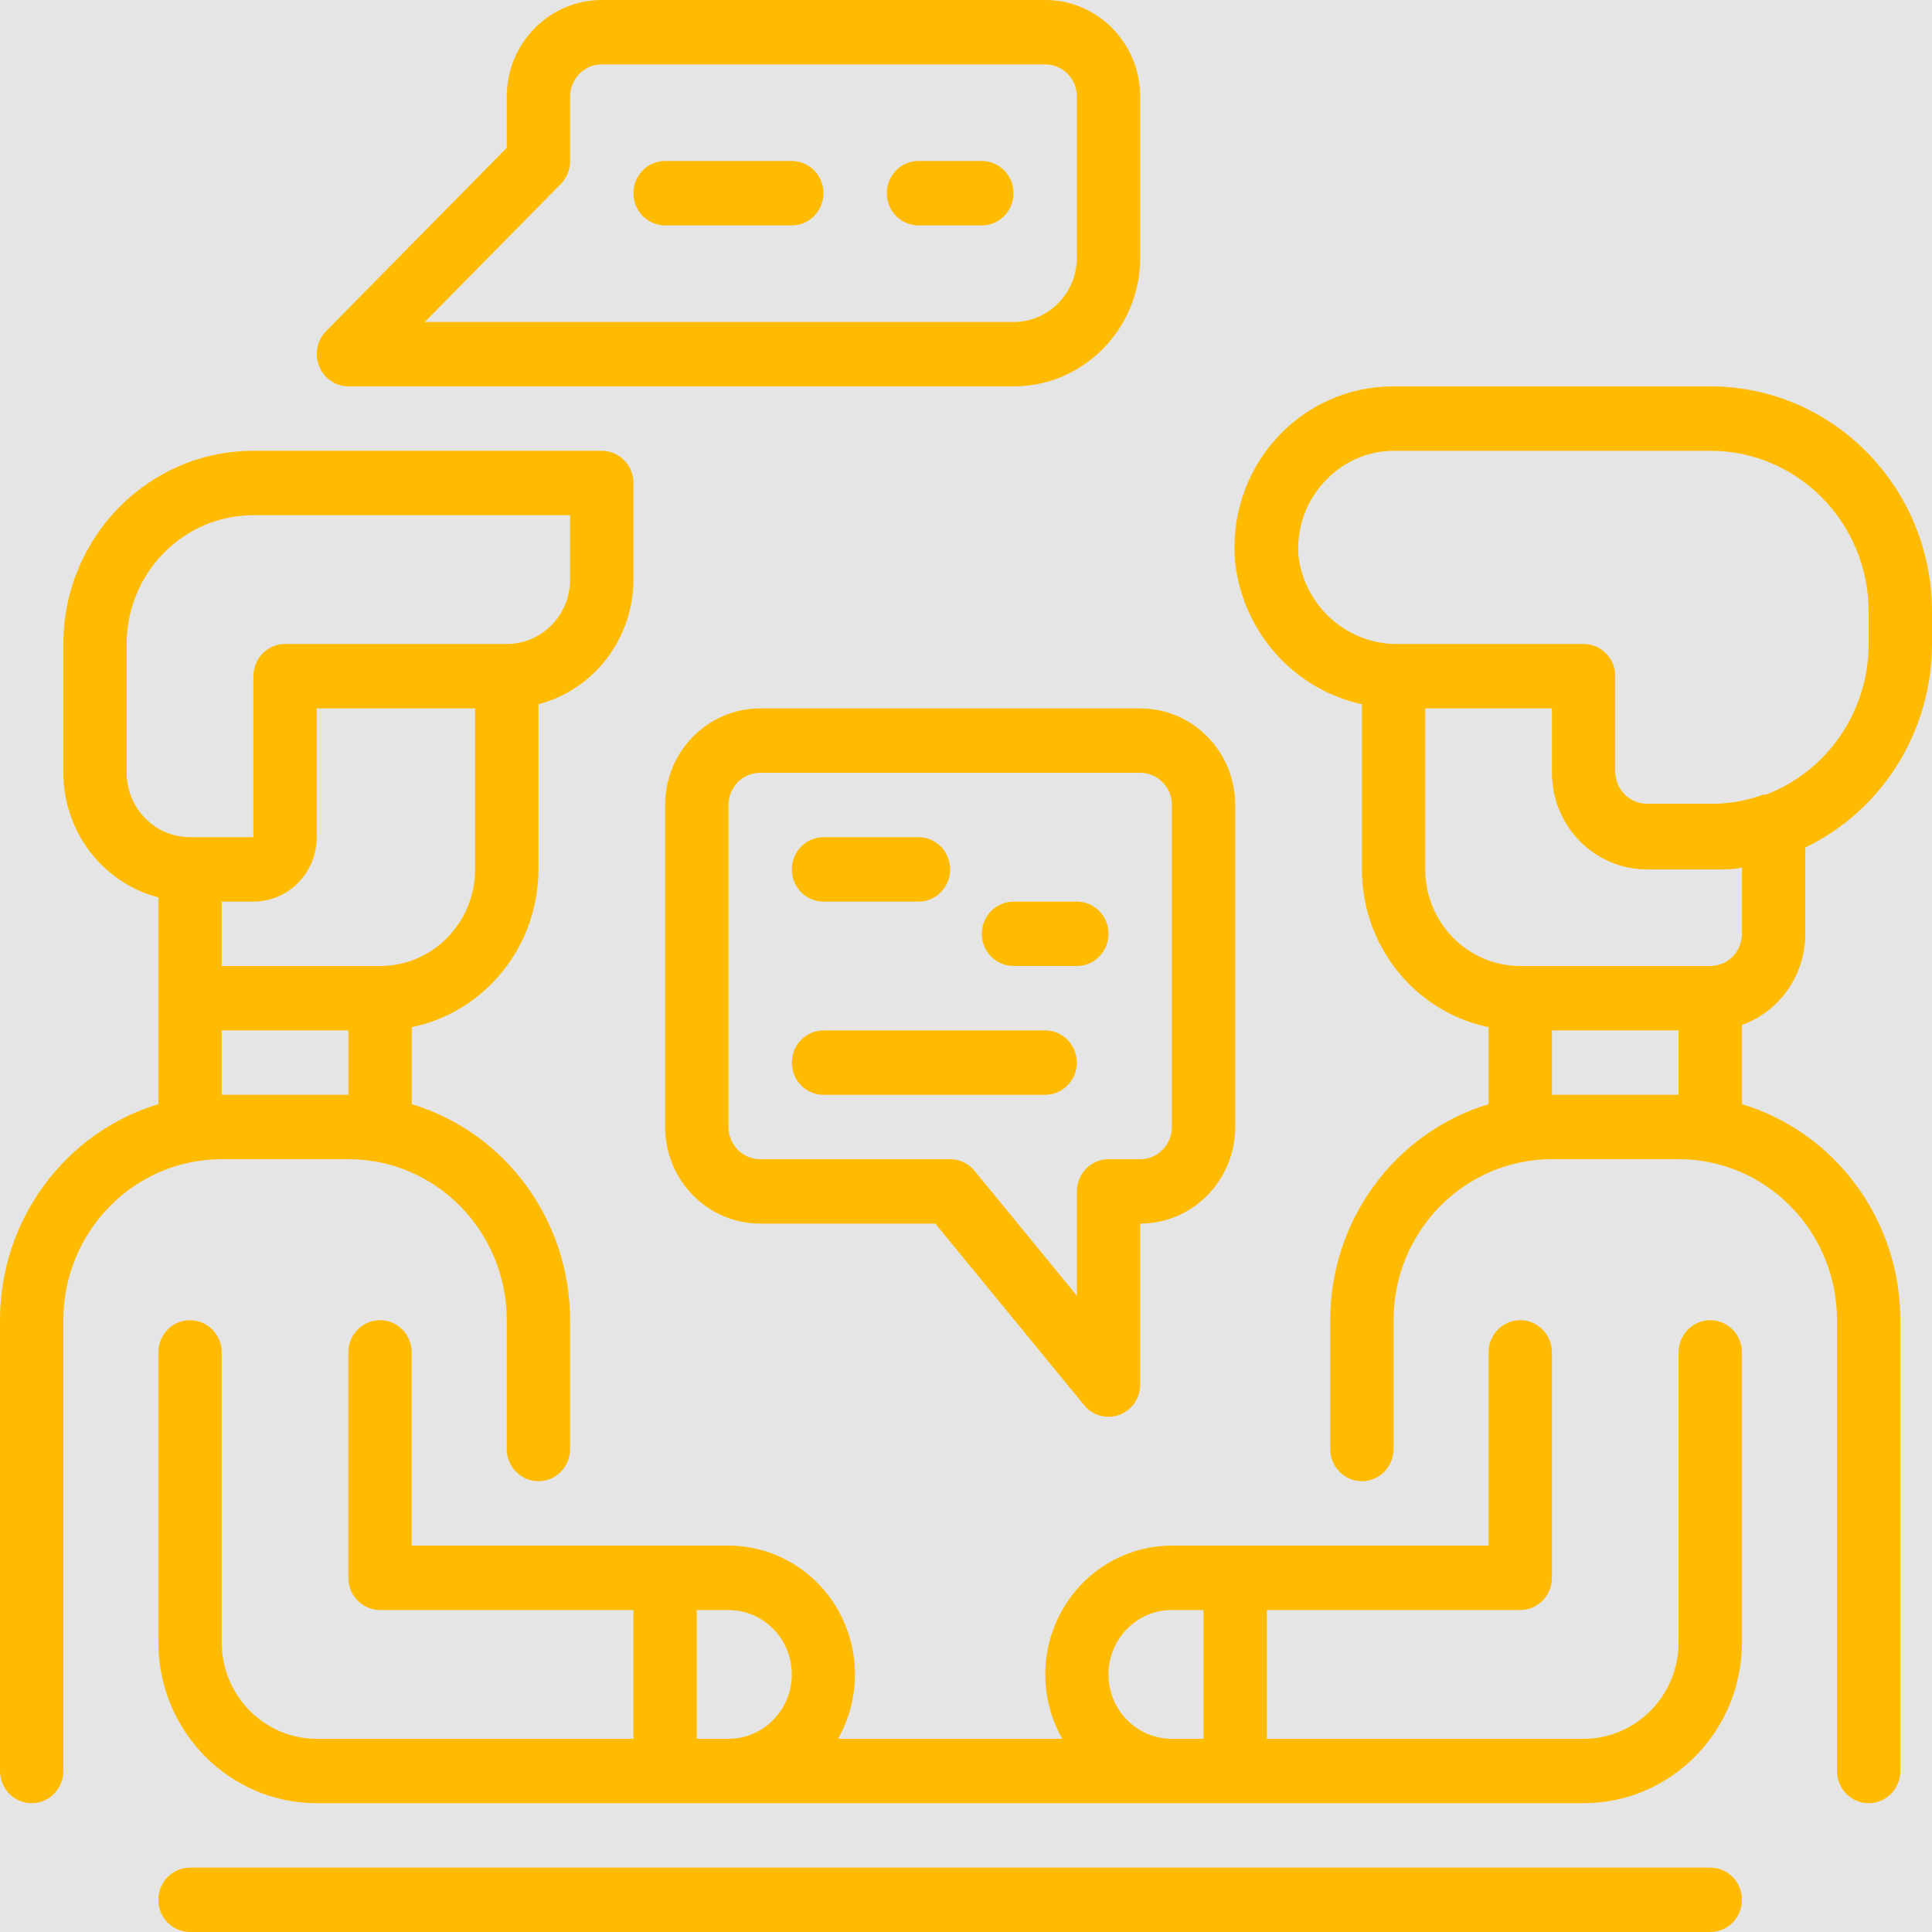
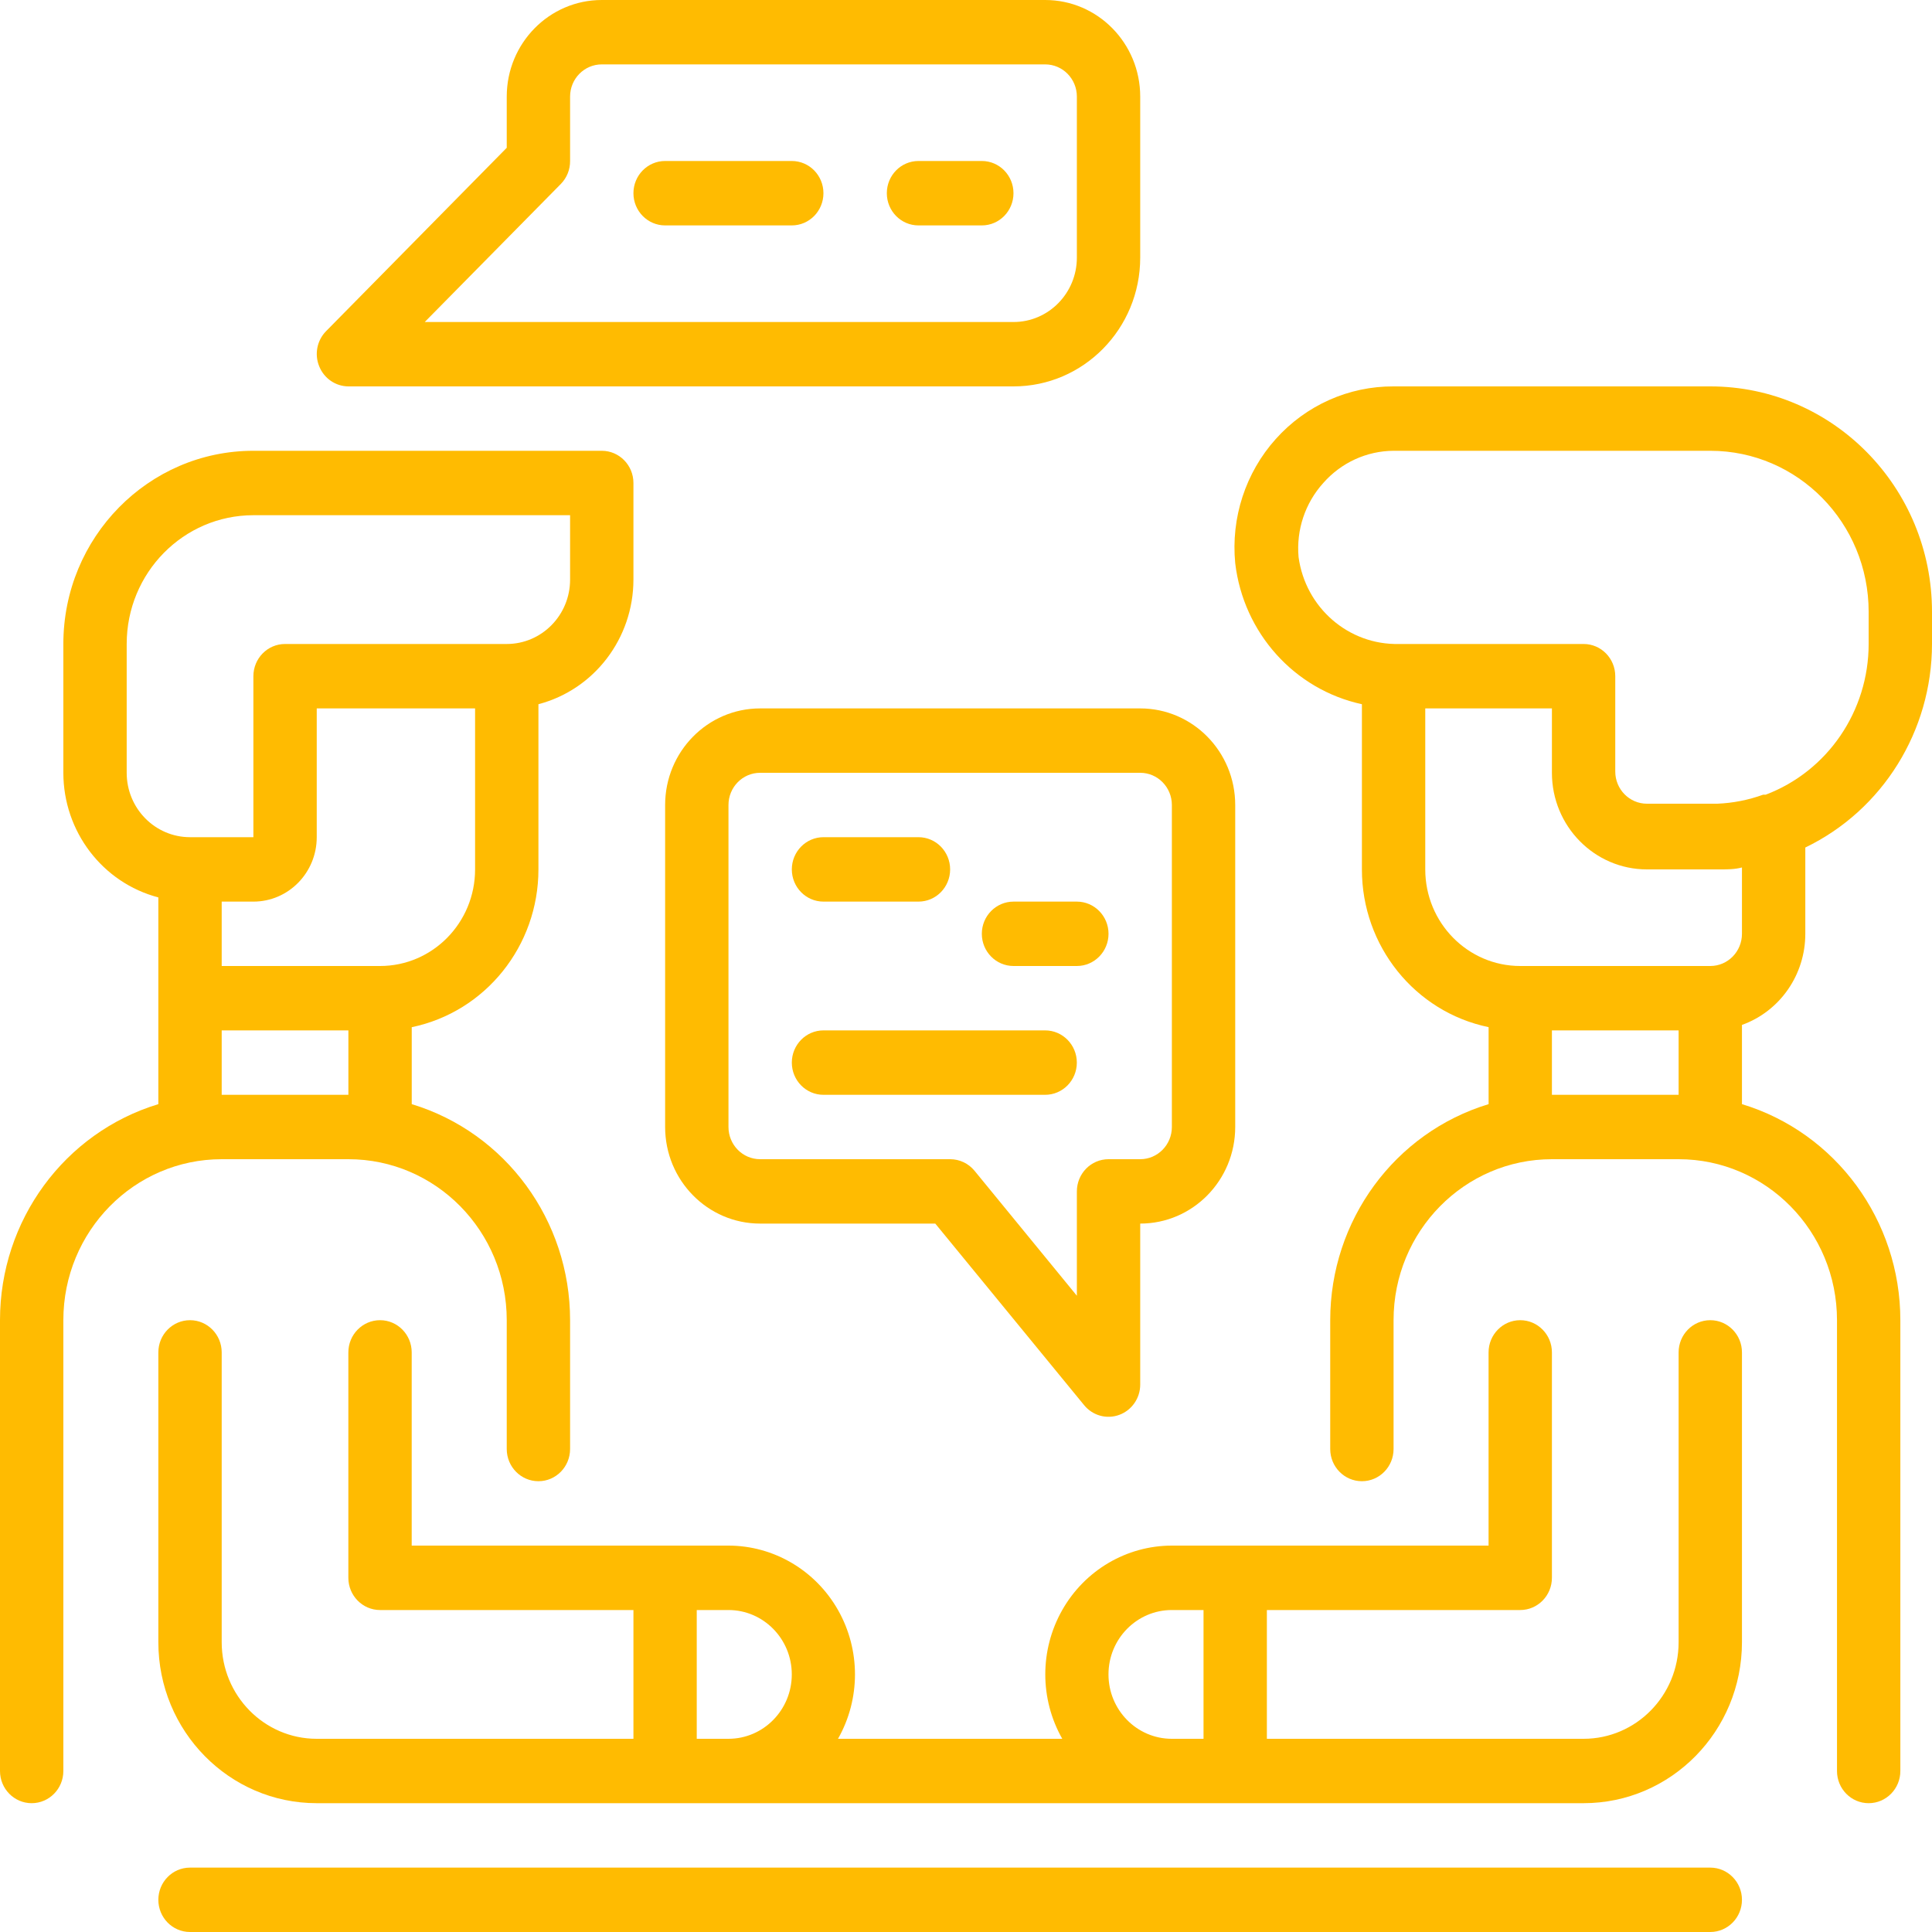
<svg xmlns="http://www.w3.org/2000/svg" width="52" height="52" viewBox="0 0 52 52" fill="none">
-   <rect width="52" height="52" fill="#E5E5E5" />
  <g id="conversation-img">
    <path id="Vector" d="M46.032 50.267H5.114C4.643 50.267 4.262 50.655 4.262 51.133C4.262 51.612 4.643 52 5.114 52H46.032C46.503 52 46.885 51.612 46.885 51.133C46.885 50.655 46.503 50.267 46.032 50.267Z" fill="#FFBB01" />
    <path id="Vector_2" d="M9.377 31.2C11.731 31.2 13.639 33.14 13.639 35.533V39C13.639 39.479 14.021 39.867 14.492 39.867C14.963 39.867 15.344 39.479 15.344 39V35.533C15.345 32.85 13.611 30.485 11.082 29.718V27.647C13.067 27.235 14.492 25.46 14.492 23.4V18.954C15.996 18.559 17.048 17.18 17.049 15.6V13C17.049 12.521 16.667 12.133 16.197 12.133H6.82C3.995 12.133 1.705 14.462 1.705 17.333V20.8C1.706 22.38 2.758 23.759 4.262 24.154V29.718C1.733 30.485 -0.001 32.85 2.99681e-07 35.533V47.667C2.99681e-07 48.145 0.382 48.533 0.852 48.533C1.323 48.533 1.705 48.145 1.705 47.667V35.533C1.705 33.14 3.613 31.2 5.967 31.2H9.377ZM12.787 23.4C12.787 24.836 11.642 26 10.229 26H5.967V24.267H6.82C7.761 24.267 8.525 23.491 8.525 22.533V19.067H12.787V23.4ZM3.41 20.8V17.333C3.41 15.419 4.937 13.867 6.82 13.867H15.344V15.6C15.344 16.557 14.581 17.333 13.639 17.333H7.672C7.201 17.333 6.82 17.721 6.82 18.2V22.533H5.115C4.173 22.533 3.41 21.757 3.41 20.8ZM5.967 27.733H9.377V29.467H5.967V27.733Z" fill="#FFBB01" />
    <path id="Vector_3" d="M48.59 25.133V22.811C50.671 21.807 51.998 19.675 52 17.333V16.467C52 13.116 49.328 10.4 46.033 10.4H37.508C36.301 10.394 35.149 10.909 34.337 11.816C33.524 12.722 33.128 13.937 33.246 15.158C33.467 17.034 34.838 18.56 36.656 18.954V23.4C36.655 25.46 38.081 27.235 40.066 27.646V29.718C37.536 30.485 35.803 32.85 35.803 35.533V39C35.803 39.479 36.185 39.867 36.656 39.867C37.127 39.867 37.508 39.479 37.508 39V35.533C37.508 33.14 39.417 31.2 41.77 31.2H45.18C47.534 31.2 49.443 33.14 49.443 35.533V47.667C49.443 48.145 49.824 48.533 50.295 48.533C50.766 48.533 51.148 48.145 51.148 47.667V35.533C51.148 32.85 49.415 30.485 46.885 29.718V27.586C47.907 27.219 48.591 26.236 48.59 25.133ZM34.951 14.993C34.886 14.263 35.128 13.54 35.616 13C36.098 12.452 36.785 12.137 37.508 12.133H46.033C48.387 12.133 50.295 14.074 50.295 16.467V17.333C50.294 19.14 49.19 20.757 47.525 21.389H47.456C47.059 21.533 46.642 21.615 46.221 21.632H44.328C43.857 21.632 43.475 21.244 43.475 20.765V18.2C43.475 17.721 43.094 17.333 42.623 17.333H37.653C36.299 17.364 35.136 16.358 34.951 14.993ZM38.361 23.4V19.067H41.77V20.8C41.77 22.236 42.916 23.4 44.328 23.4H46.288C46.493 23.4 46.689 23.4 46.885 23.348V25.133C46.885 25.612 46.504 26 46.033 26H40.918C39.506 26 38.361 24.836 38.361 23.4ZM41.77 29.467V27.733H45.18V29.467H41.77Z" fill="#FFBB01" />
    <path id="Vector_4" d="M46.032 35.533C45.561 35.533 45.18 35.922 45.18 36.4V44.2C45.18 45.636 44.035 46.8 42.622 46.8H34.098V43.334H40.917C41.388 43.334 41.77 42.945 41.77 42.467V36.4C41.77 35.922 41.388 35.533 40.917 35.533C40.447 35.533 40.065 35.922 40.065 36.4V41.6H31.54C30.323 41.601 29.198 42.263 28.59 43.335C27.982 44.407 27.982 45.728 28.591 46.8H22.555C23.164 45.728 23.164 44.407 22.556 43.335C21.948 42.263 20.823 41.601 19.606 41.6H11.081V36.4C11.081 35.922 10.7 35.533 10.229 35.533C9.758 35.533 9.376 35.922 9.376 36.4V42.467C9.376 42.945 9.758 43.334 10.229 43.334H17.049V46.8H8.524C7.112 46.8 5.967 45.636 5.967 44.2V36.4C5.967 35.922 5.585 35.533 5.114 35.533C4.643 35.533 4.262 35.922 4.262 36.4V44.2C4.262 46.593 6.17 48.533 8.524 48.533H42.622C44.976 48.533 46.885 46.593 46.885 44.2V36.4C46.885 35.922 46.503 35.533 46.032 35.533ZM18.753 46.8V43.334H19.606C20.547 43.334 21.311 44.11 21.311 45.067C21.311 46.024 20.547 46.8 19.606 46.8H18.753ZM29.835 45.067C29.835 44.11 30.599 43.334 31.54 43.334H32.393V46.8H31.54C30.599 46.8 29.835 46.024 29.835 45.067Z" fill="#FFBB01" />
    <path id="Vector_5" d="M9.377 10.4H27.279C29.162 10.4 30.689 8.848 30.689 6.933V2.6C30.689 1.164 29.544 0 28.131 0H16.197C14.785 0 13.639 1.164 13.639 2.6V3.978L8.772 8.918C8.53 9.167 8.459 9.54 8.593 9.863C8.724 10.186 9.033 10.398 9.377 10.4ZM15.097 4.949C15.257 4.785 15.346 4.564 15.344 4.333V2.6C15.344 2.121 15.726 1.733 16.197 1.733H28.131C28.602 1.733 28.984 2.121 28.984 2.6V6.933C28.984 7.891 28.22 8.667 27.279 8.667H11.432L15.097 4.949Z" fill="#FFBB01" />
    <path id="Vector_6" d="M21.311 4.333H17.902C17.431 4.333 17.049 4.721 17.049 5.2C17.049 5.679 17.431 6.067 17.902 6.067H21.311C21.782 6.067 22.163 5.679 22.163 5.2C22.163 4.721 21.782 4.333 21.311 4.333Z" fill="#FFBB01" />
    <path id="Vector_7" d="M26.426 4.333H24.721C24.25 4.333 23.869 4.721 23.869 5.2C23.869 5.679 24.25 6.067 24.721 6.067H26.426C26.897 6.067 27.278 5.679 27.278 5.2C27.278 4.721 26.897 4.333 26.426 4.333Z" fill="#FFBB01" />
    <path id="Vector_8" d="M20.459 19.067C19.047 19.067 17.902 20.231 17.902 21.667V30.333C17.902 31.769 19.047 32.933 20.459 32.933H25.173L29.18 37.821C29.41 38.102 29.788 38.206 30.126 38.081C30.463 37.957 30.689 37.631 30.689 37.267V32.933C32.101 32.933 33.246 31.769 33.246 30.333V21.667C33.246 20.231 32.101 19.067 30.689 19.067H20.459ZM31.541 21.667V30.333C31.541 30.812 31.159 31.2 30.689 31.2H29.836C29.365 31.2 28.984 31.588 28.984 32.067V34.875L26.23 31.512C26.068 31.314 25.827 31.2 25.574 31.2H20.459C19.988 31.2 19.607 30.812 19.607 30.333V21.667C19.607 21.188 19.988 20.8 20.459 20.8H30.689C31.159 20.8 31.541 21.188 31.541 21.667Z" fill="#FFBB01" />
    <path id="Vector_9" d="M22.164 24.267H24.721C25.192 24.267 25.573 23.879 25.573 23.4C25.573 22.922 25.192 22.533 24.721 22.533H22.164C21.693 22.533 21.312 22.922 21.312 23.4C21.312 23.879 21.693 24.267 22.164 24.267Z" fill="#FFBB01" />
    <path id="Vector_10" d="M28.13 27.733H22.164C21.693 27.733 21.312 28.122 21.312 28.6C21.312 29.079 21.693 29.467 22.164 29.467H28.13C28.601 29.467 28.983 29.079 28.983 28.6C28.983 28.122 28.601 27.733 28.13 27.733Z" fill="#FFBB01" />
    <path id="Vector_11" d="M28.983 24.267H27.279C26.808 24.267 26.426 24.655 26.426 25.133C26.426 25.612 26.808 26 27.279 26H28.983C29.454 26 29.836 25.612 29.836 25.133C29.836 24.655 29.454 24.267 28.983 24.267Z" fill="#FFBB01" />
  </g>
</svg>
